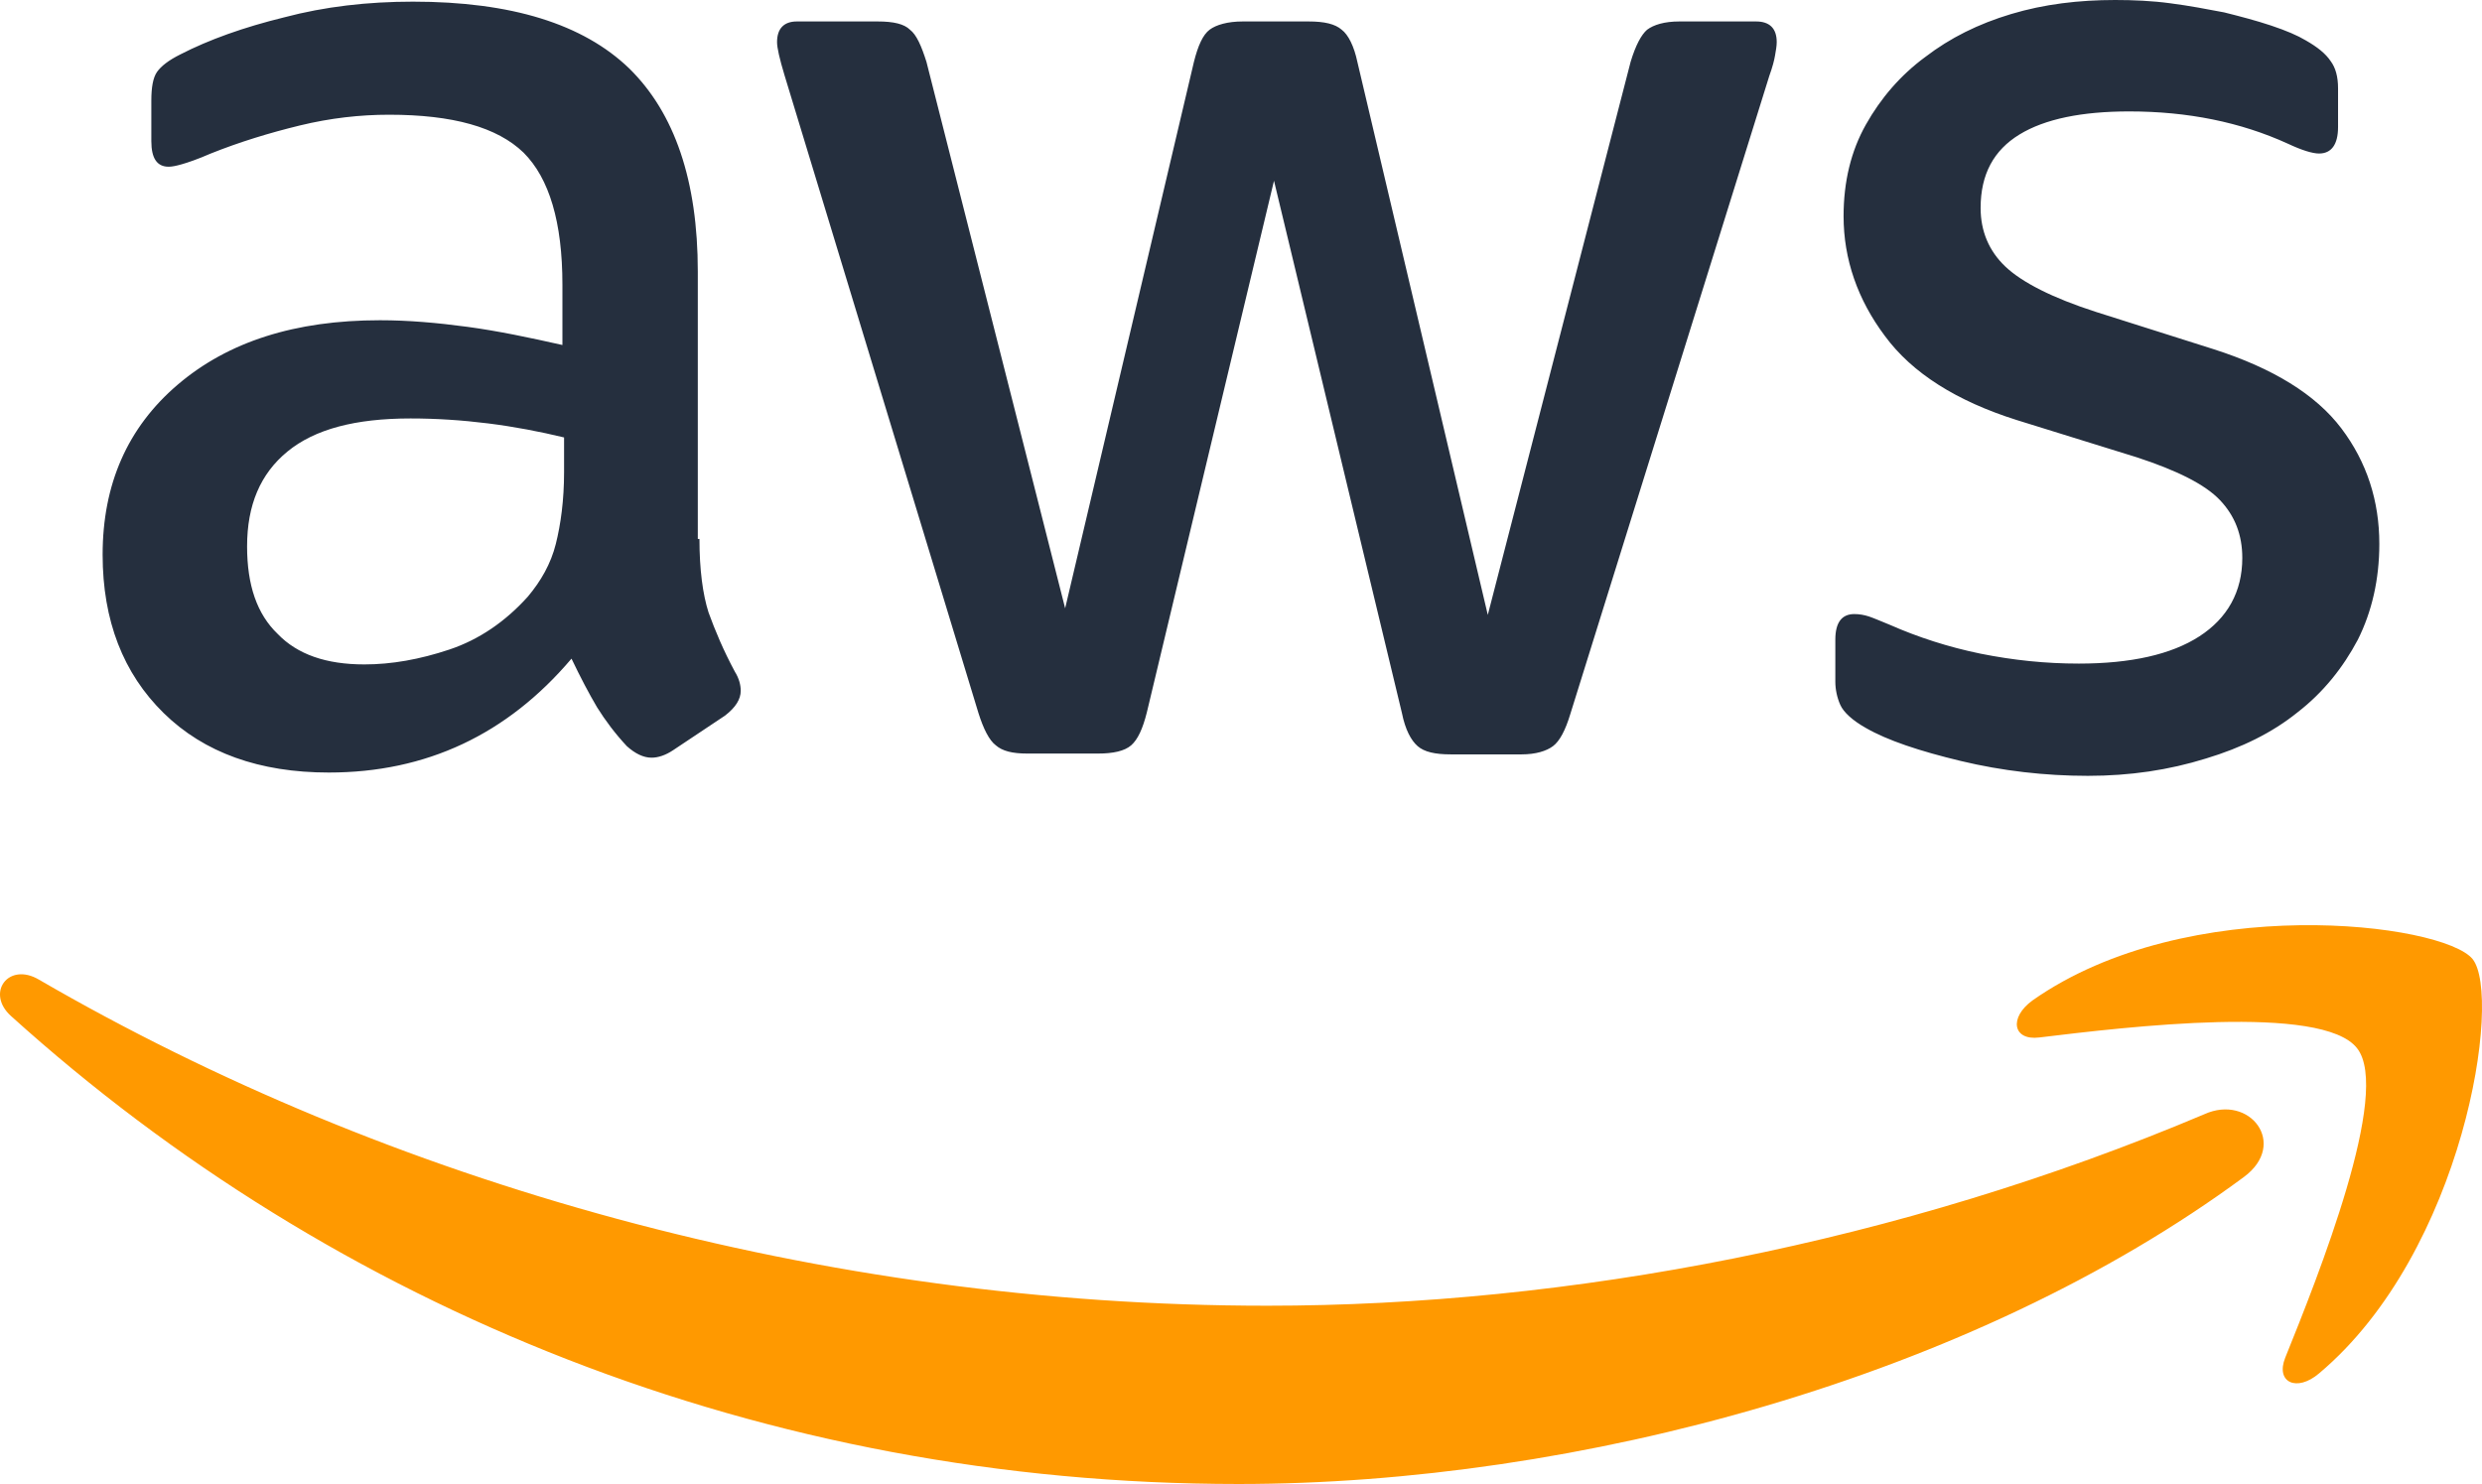
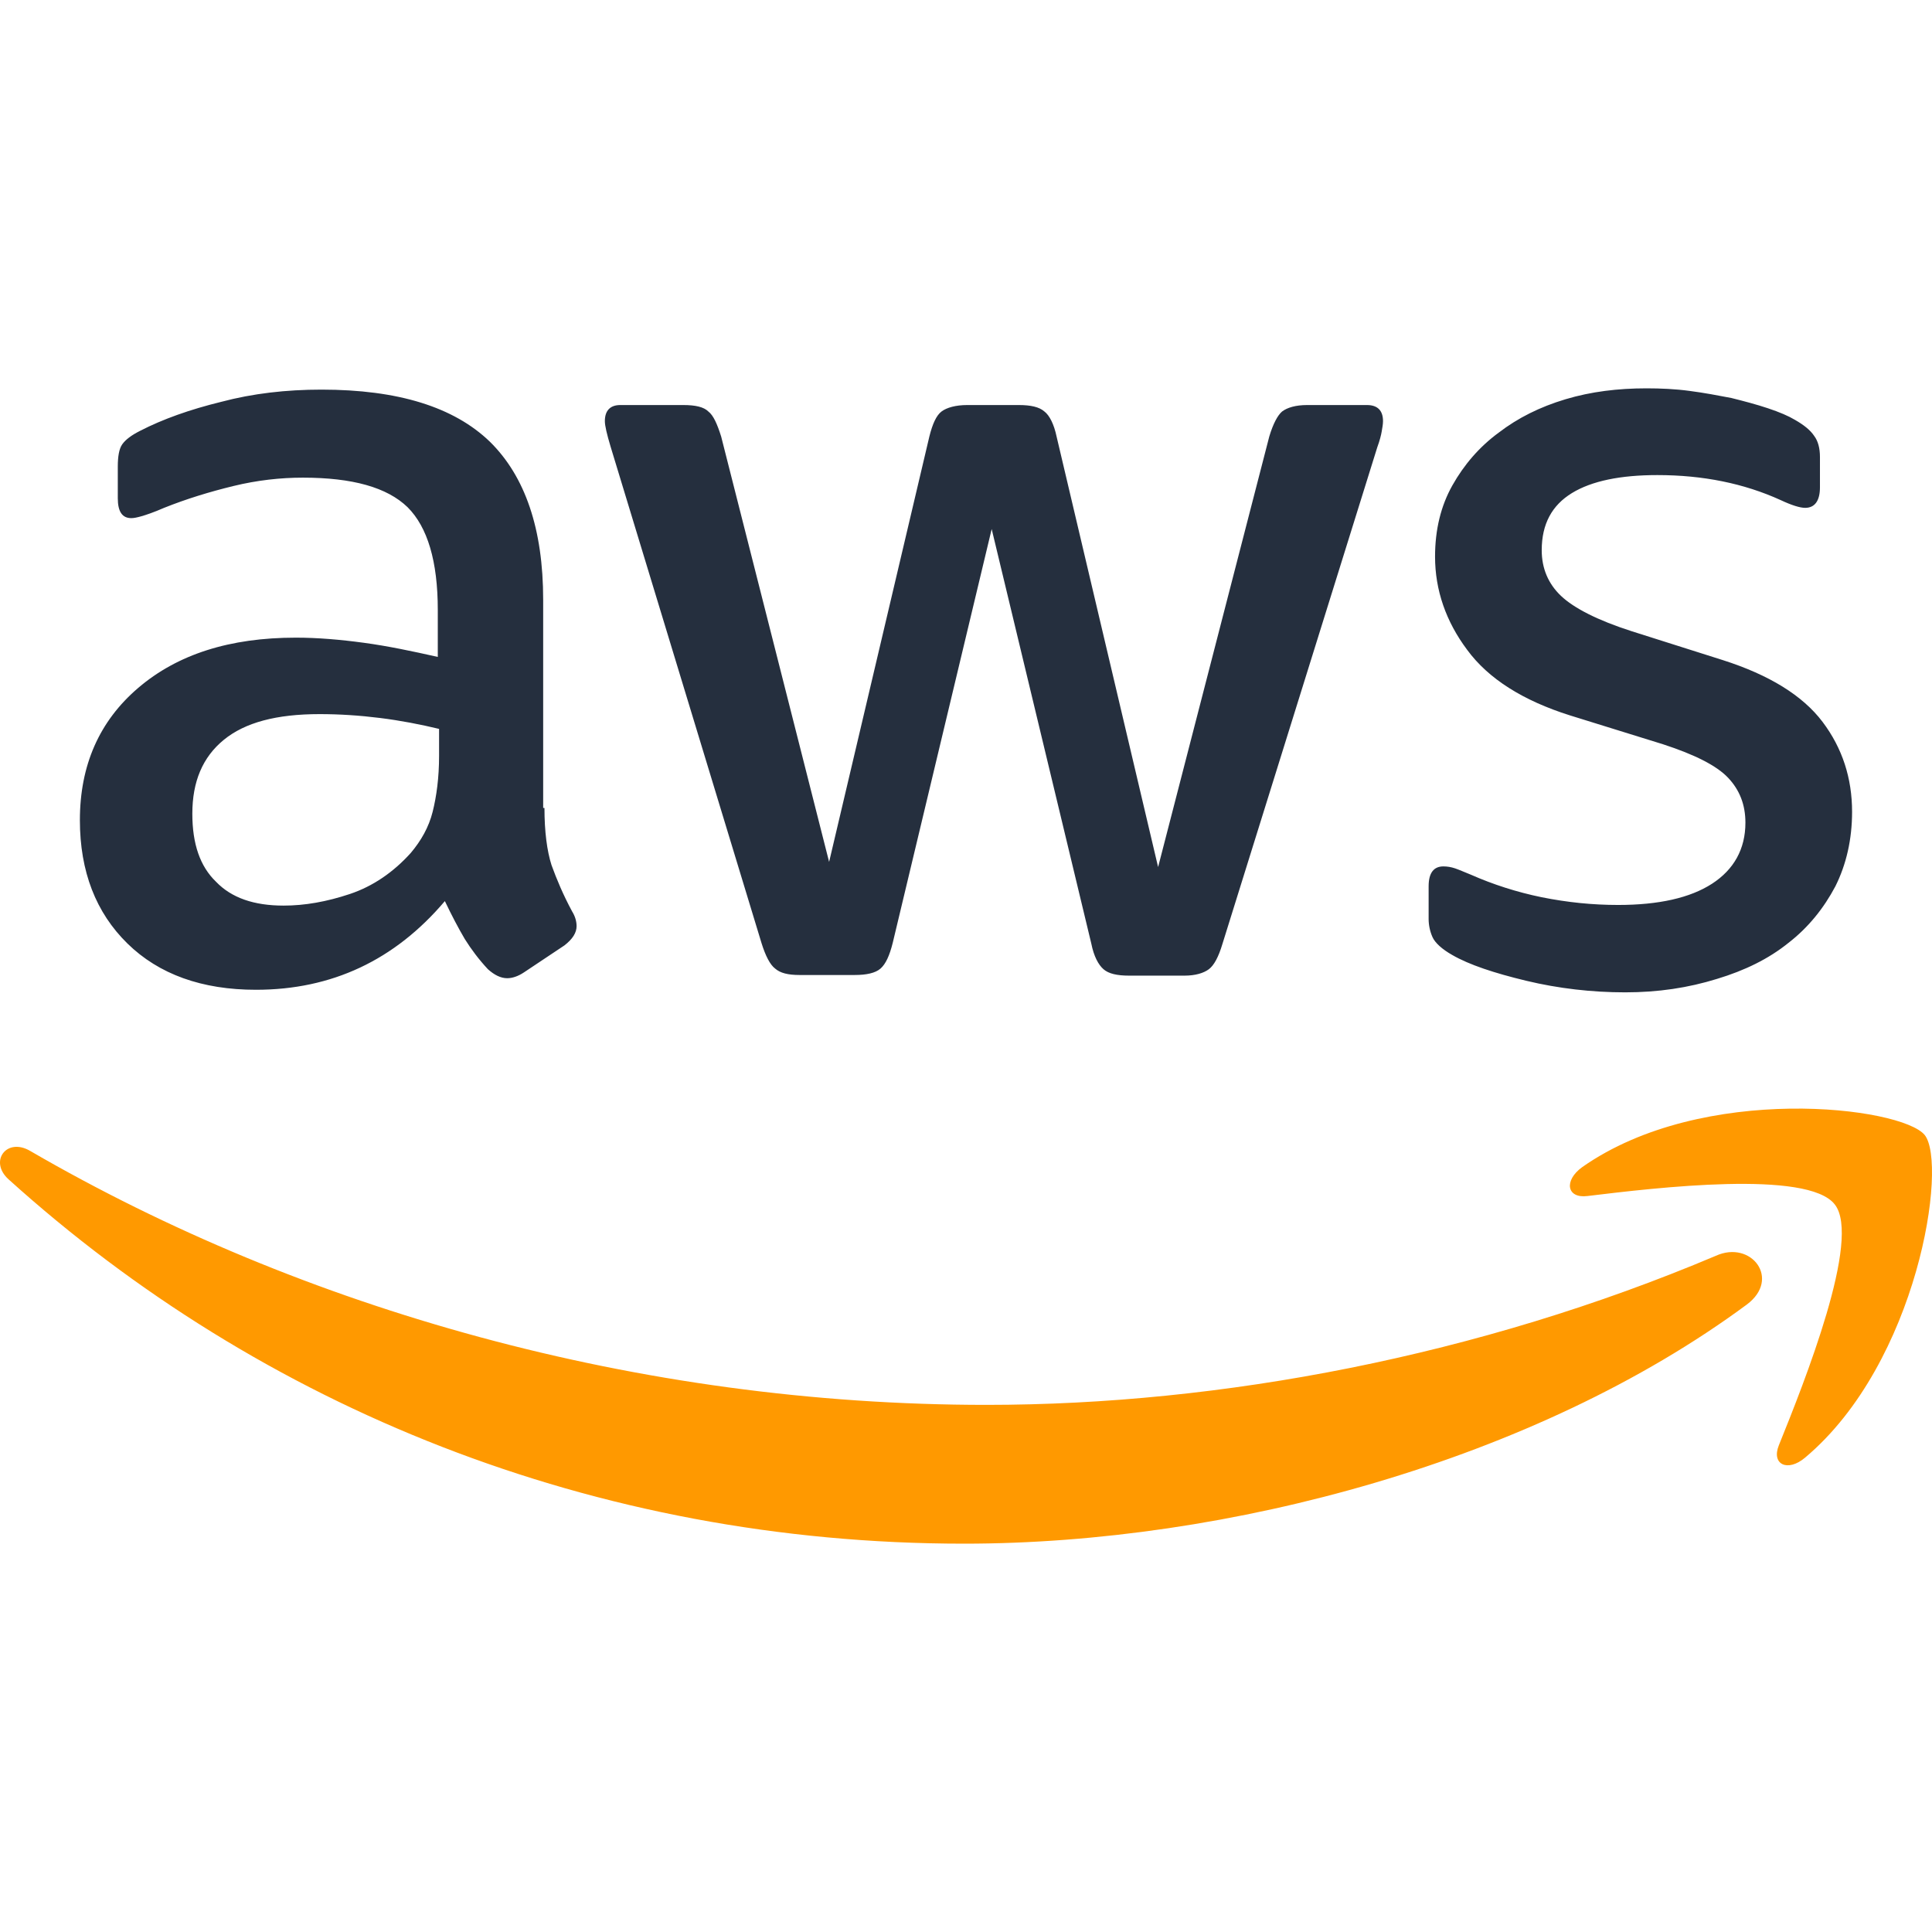
- <svg xmlns="http://www.w3.org/2000/svg" viewBox="0 0 400.893 239.733" height="239.733" width="400.893" xml:space="preserve" id="svg2" version="1.1">
+ <svg xmlns="http://www.w3.org/2000/svg" viewBox="0 0 400.893 239.733" height="400.893" width="400.893" xml:space="preserve" id="svg2" version="1.1">
  <defs id="defs6" />
  <g transform="matrix(1.333333,0,0,-1.333333,0,239.7333)" id="g10">
    <g transform="scale(0.1)" id="g12">
      <path id="path14" style="fill:#252f3e;fill-opacity:1;fill-rule:nonzero;stroke:none" d="m 847.32,1145 c 0,-37 4,-67 11,-89 8,-22 18,-46 32,-72 5,-8 7,-16 7,-23 0,-10 -6,-20 -19,-30 l -63,-42 c -9,-6 -18,-9 -26,-9 -10,0 -20,5 -30,14 -14,15 -26,31 -36,47 -10,17 -20,36 -31,59 -78,-92 -176,-138 -294,-138 -84,0 -151,24 -200,72 -49,48 -74,112 -74,192 0,85 30,154 91,206 61,52 142,78 245,78 34,0 69,-3 106,-8 37,-5 75,-13 115,-22 v 73 c 0,76 -16,129 -47,160 -32,31 -86,46 -163,46 -35,0 -71,-4 -108,-13 -37,-9 -73,-20 -108,-34 -16,-7 -28,-11 -35,-13 -7,-2 -12,-3 -16,-3 -14,0 -21,10 -21,31 v 49 c 0,16 2,28 7,35 5,7 14,14 28,21 35,18 77,33 126,45 49,13 101,19 156,19 119,0 206,-27 262,-81 55,-54 83,-136 83,-246 v -324 z m -406,-152 c 33,0 67,6 103,18 36,12 68,34 95,64 16,19 28,40 34,64 6,24 10,53 10,87 v 42 c -29,7 -60,13 -92,17 -32,4 -63,6 -94,6 -67,0 -116,-13 -149,-40 -33,-27 -49,-65 -49,-115 0,-47 12,-82 37,-106 24,-25 59,-37 105,-37 z m 803,-108 c -18,0 -30,3 -38,10 -8,6 -15,20 -21,39 l -235,773 c -6,20 -9,33 -9,40 0,16 8,25 24,25 h 98 c 19,0 32,-3 39,-10 8,-6 14,-20 20,-39 l 168,-662 156,662 c 5,20 11,33 19,39 8,6 22,10 40,10 h 80 c 19,0 32,-3 40,-10 8,-6 15,-20 19,-39 l 158,-670 173,670 c 6,20 13,33 20,39 8,6 21,10 39,10 h 93 c 16,0 25,-8 25,-25 0,-5 -1,-10 -2,-16 -1,-6 -3,-14 -7,-25 l -241,-773 c -6,-20 -13,-33 -21,-39 -8,-6 -21,-10 -38,-10 h -86 c -19,0 -32,3 -40,10 -8,7 -15,20 -19,40 l -155,645 -154,-644 c -5,-20 -11,-33 -19,-40 -8,-7 -22,-10 -40,-10 z m 1285,-27 c -52,0 -104,6 -154,18 -50,12 -89,25 -115,40 -16,9 -27,19 -31,28 -4,9 -6,19 -6,28 v 51 c 0,21 8,31 23,31 6,0 12,-1 18,-3 6,-2 15,-6 25,-10 34,-15 71,-27 110,-35 40,-8 79,-12 119,-12 63,0 112,11 146,33 34,22 52,54 52,95 0,28 -9,51 -27,70 -18,19 -52,36 -101,52 l -145,45 c -73,23 -127,57 -160,102 -33,44 -50,93 -50,145 0,42 9,79 27,111 18,32 42,60 72,82 30,23 64,40 104,52 40,12 82,17 126,17 22,0 45,-1 67,-4 23,-3 44,-7 65,-11 20,-5 39,-10 57,-16 18,-6 32,-12 42,-18 14,-8 24,-16 30,-25 6,-8 9,-19 9,-33 v -47 c 0,-21 -8,-32 -23,-32 -8,0 -21,4 -38,12 -57,26 -121,39 -192,39 -57,0 -102,-9 -133,-28 -31,-19 -47,-48 -47,-89 0,-28 10,-52 30,-71 20,-19 57,-38 110,-55 l 142,-45 c 72,-23 124,-55 155,-96 31,-41 46,-88 46,-140 0,-43 -9,-82 -26,-116 -18,-34 -42,-64 -73,-88 -31,-25 -68,-43 -111,-56 -45,-14 -92,-21 -143,-21" />
      <path id="path16" style="fill:#ff9900;fill-opacity:1;fill-rule:nonzero;stroke:none" d="m 2718.32,372 c -329,-243 -807,-372 -1218,-372 -576,0 -1095,213 -1487,567 -31,28 -3,66 34,44 C 471.32,365 994.32,216 1535.32,216 c 365,0 766,76 1135,232 55,25 102,-36 48,-76 z m 137,156 c -42,54 -278,26 -385,13 -32,-4 -37,24 -8,45 188,132 497,94 533,50 36,-45 -10,-354 -186,-502 -27,-23 -53,-11 -41,19 40,99 129,322 87,375" />
    </g>
  </g>
</svg>
